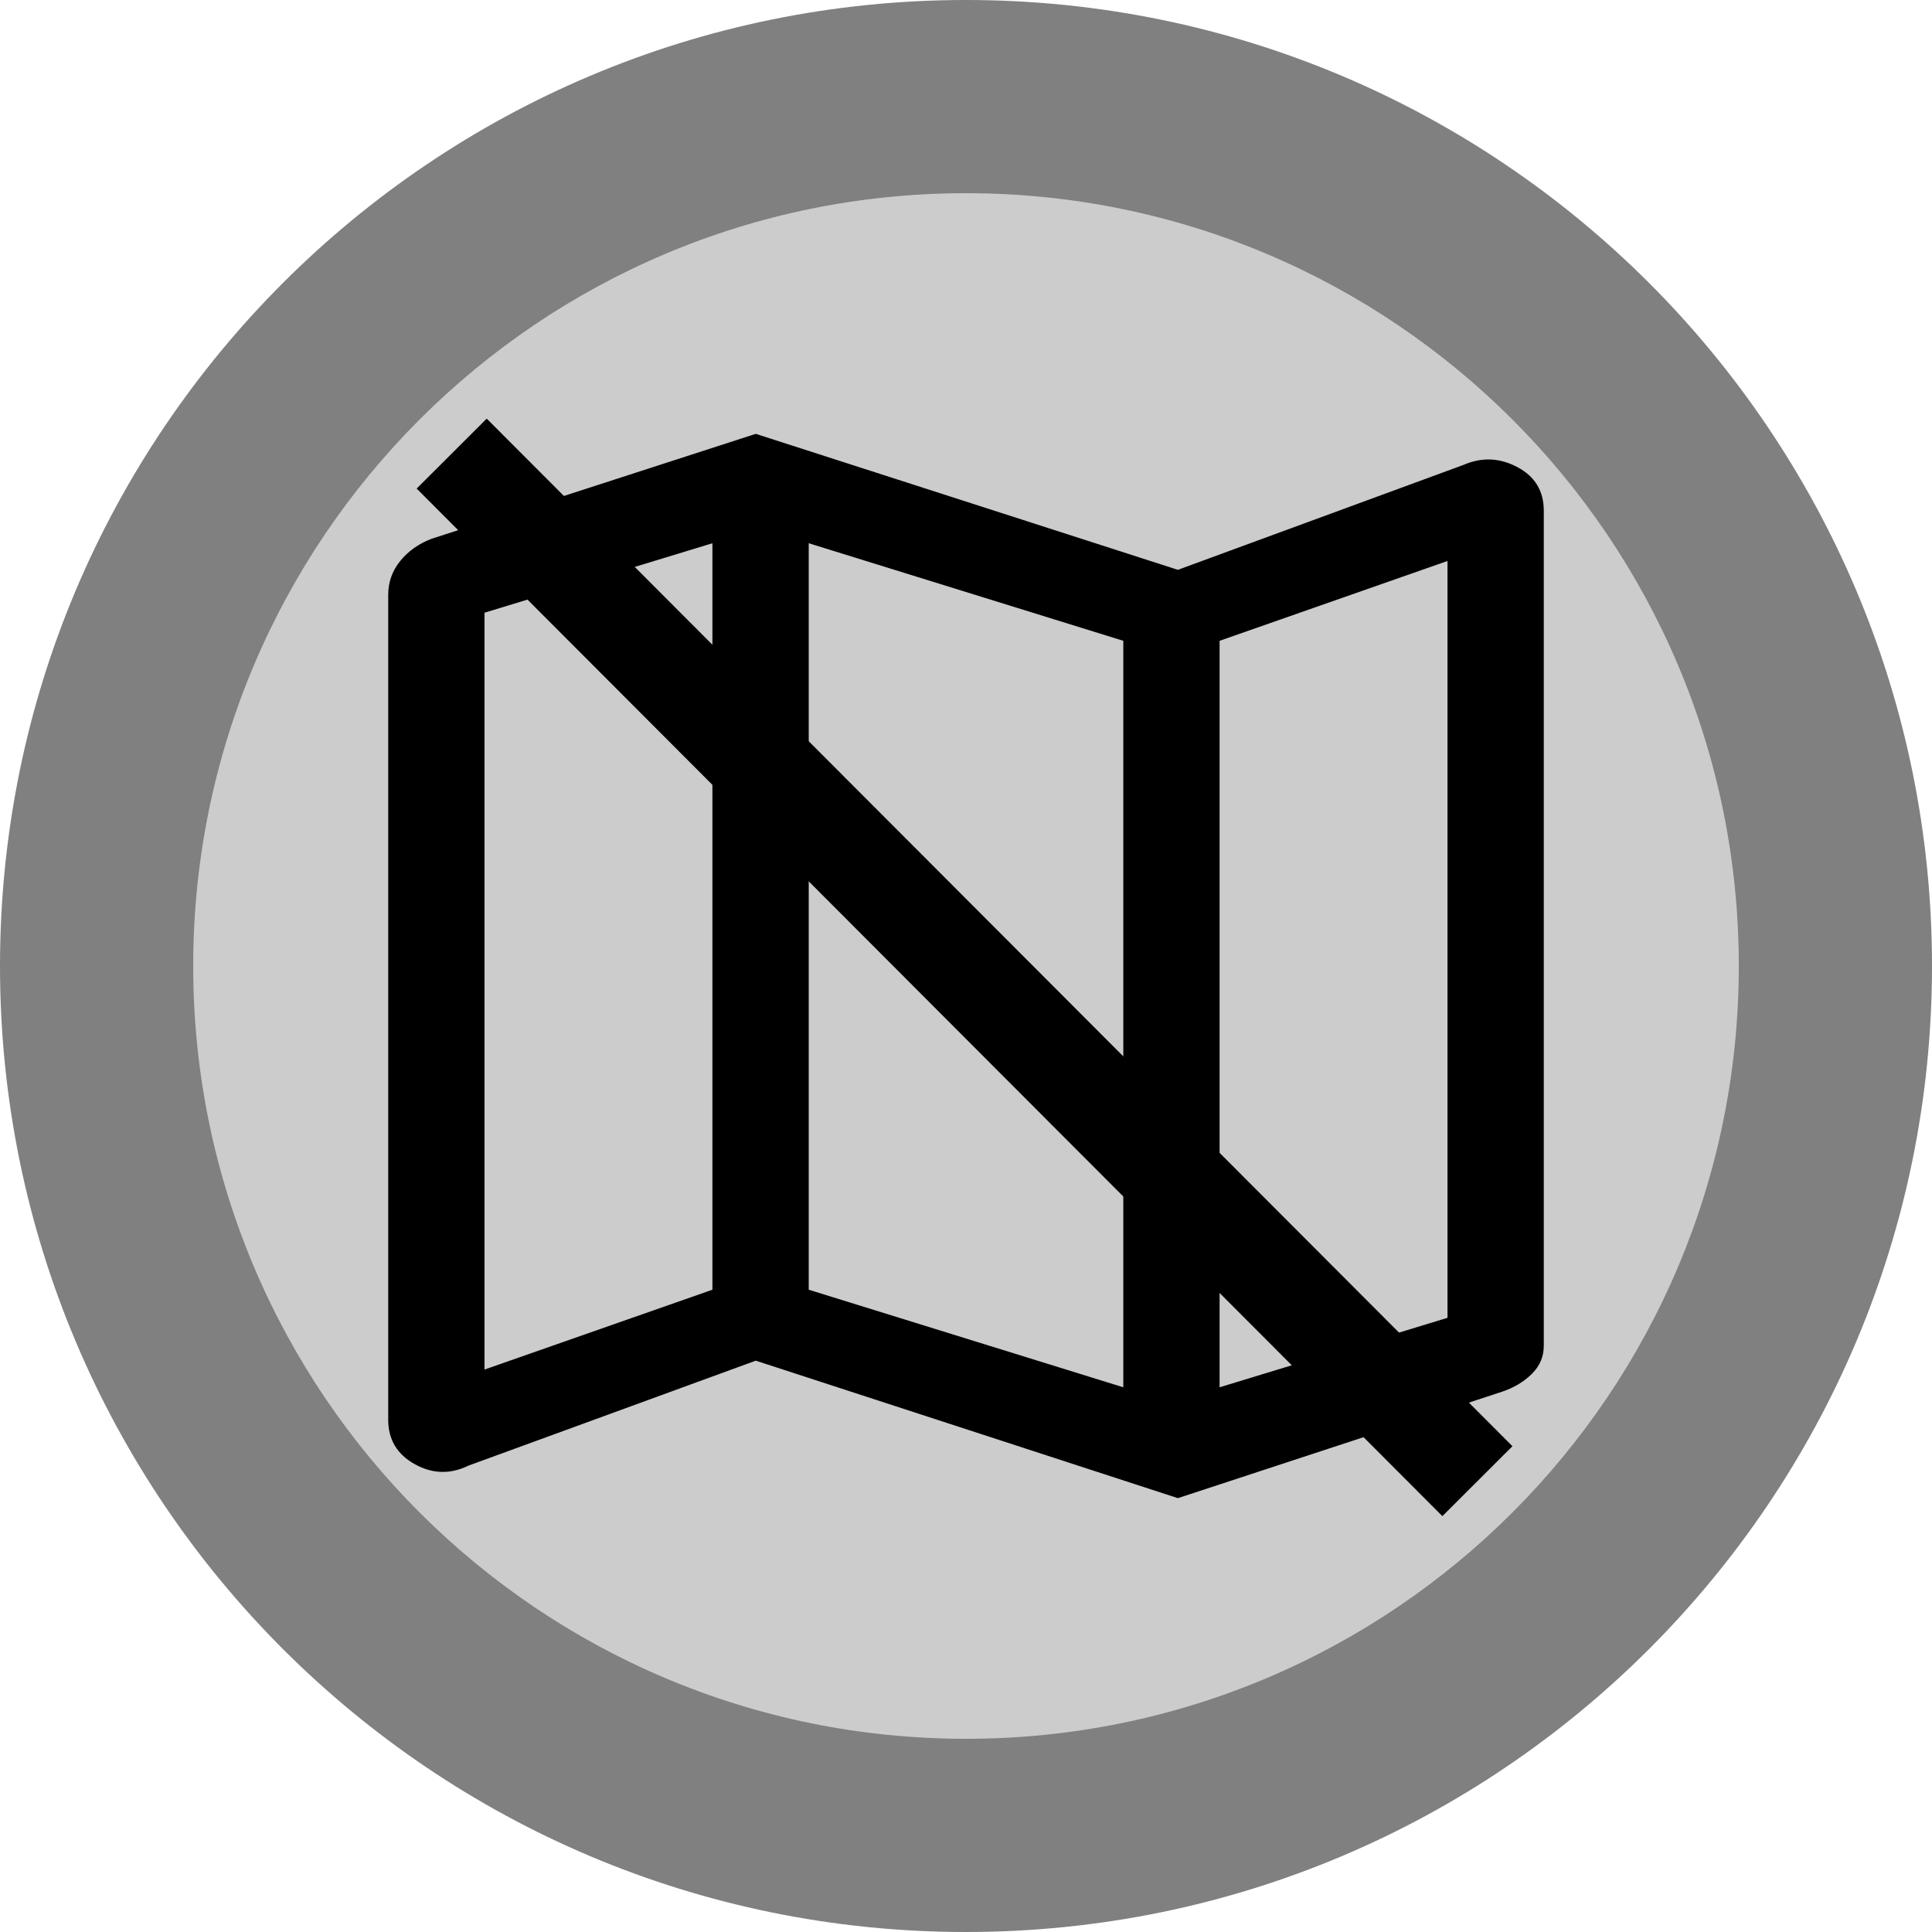
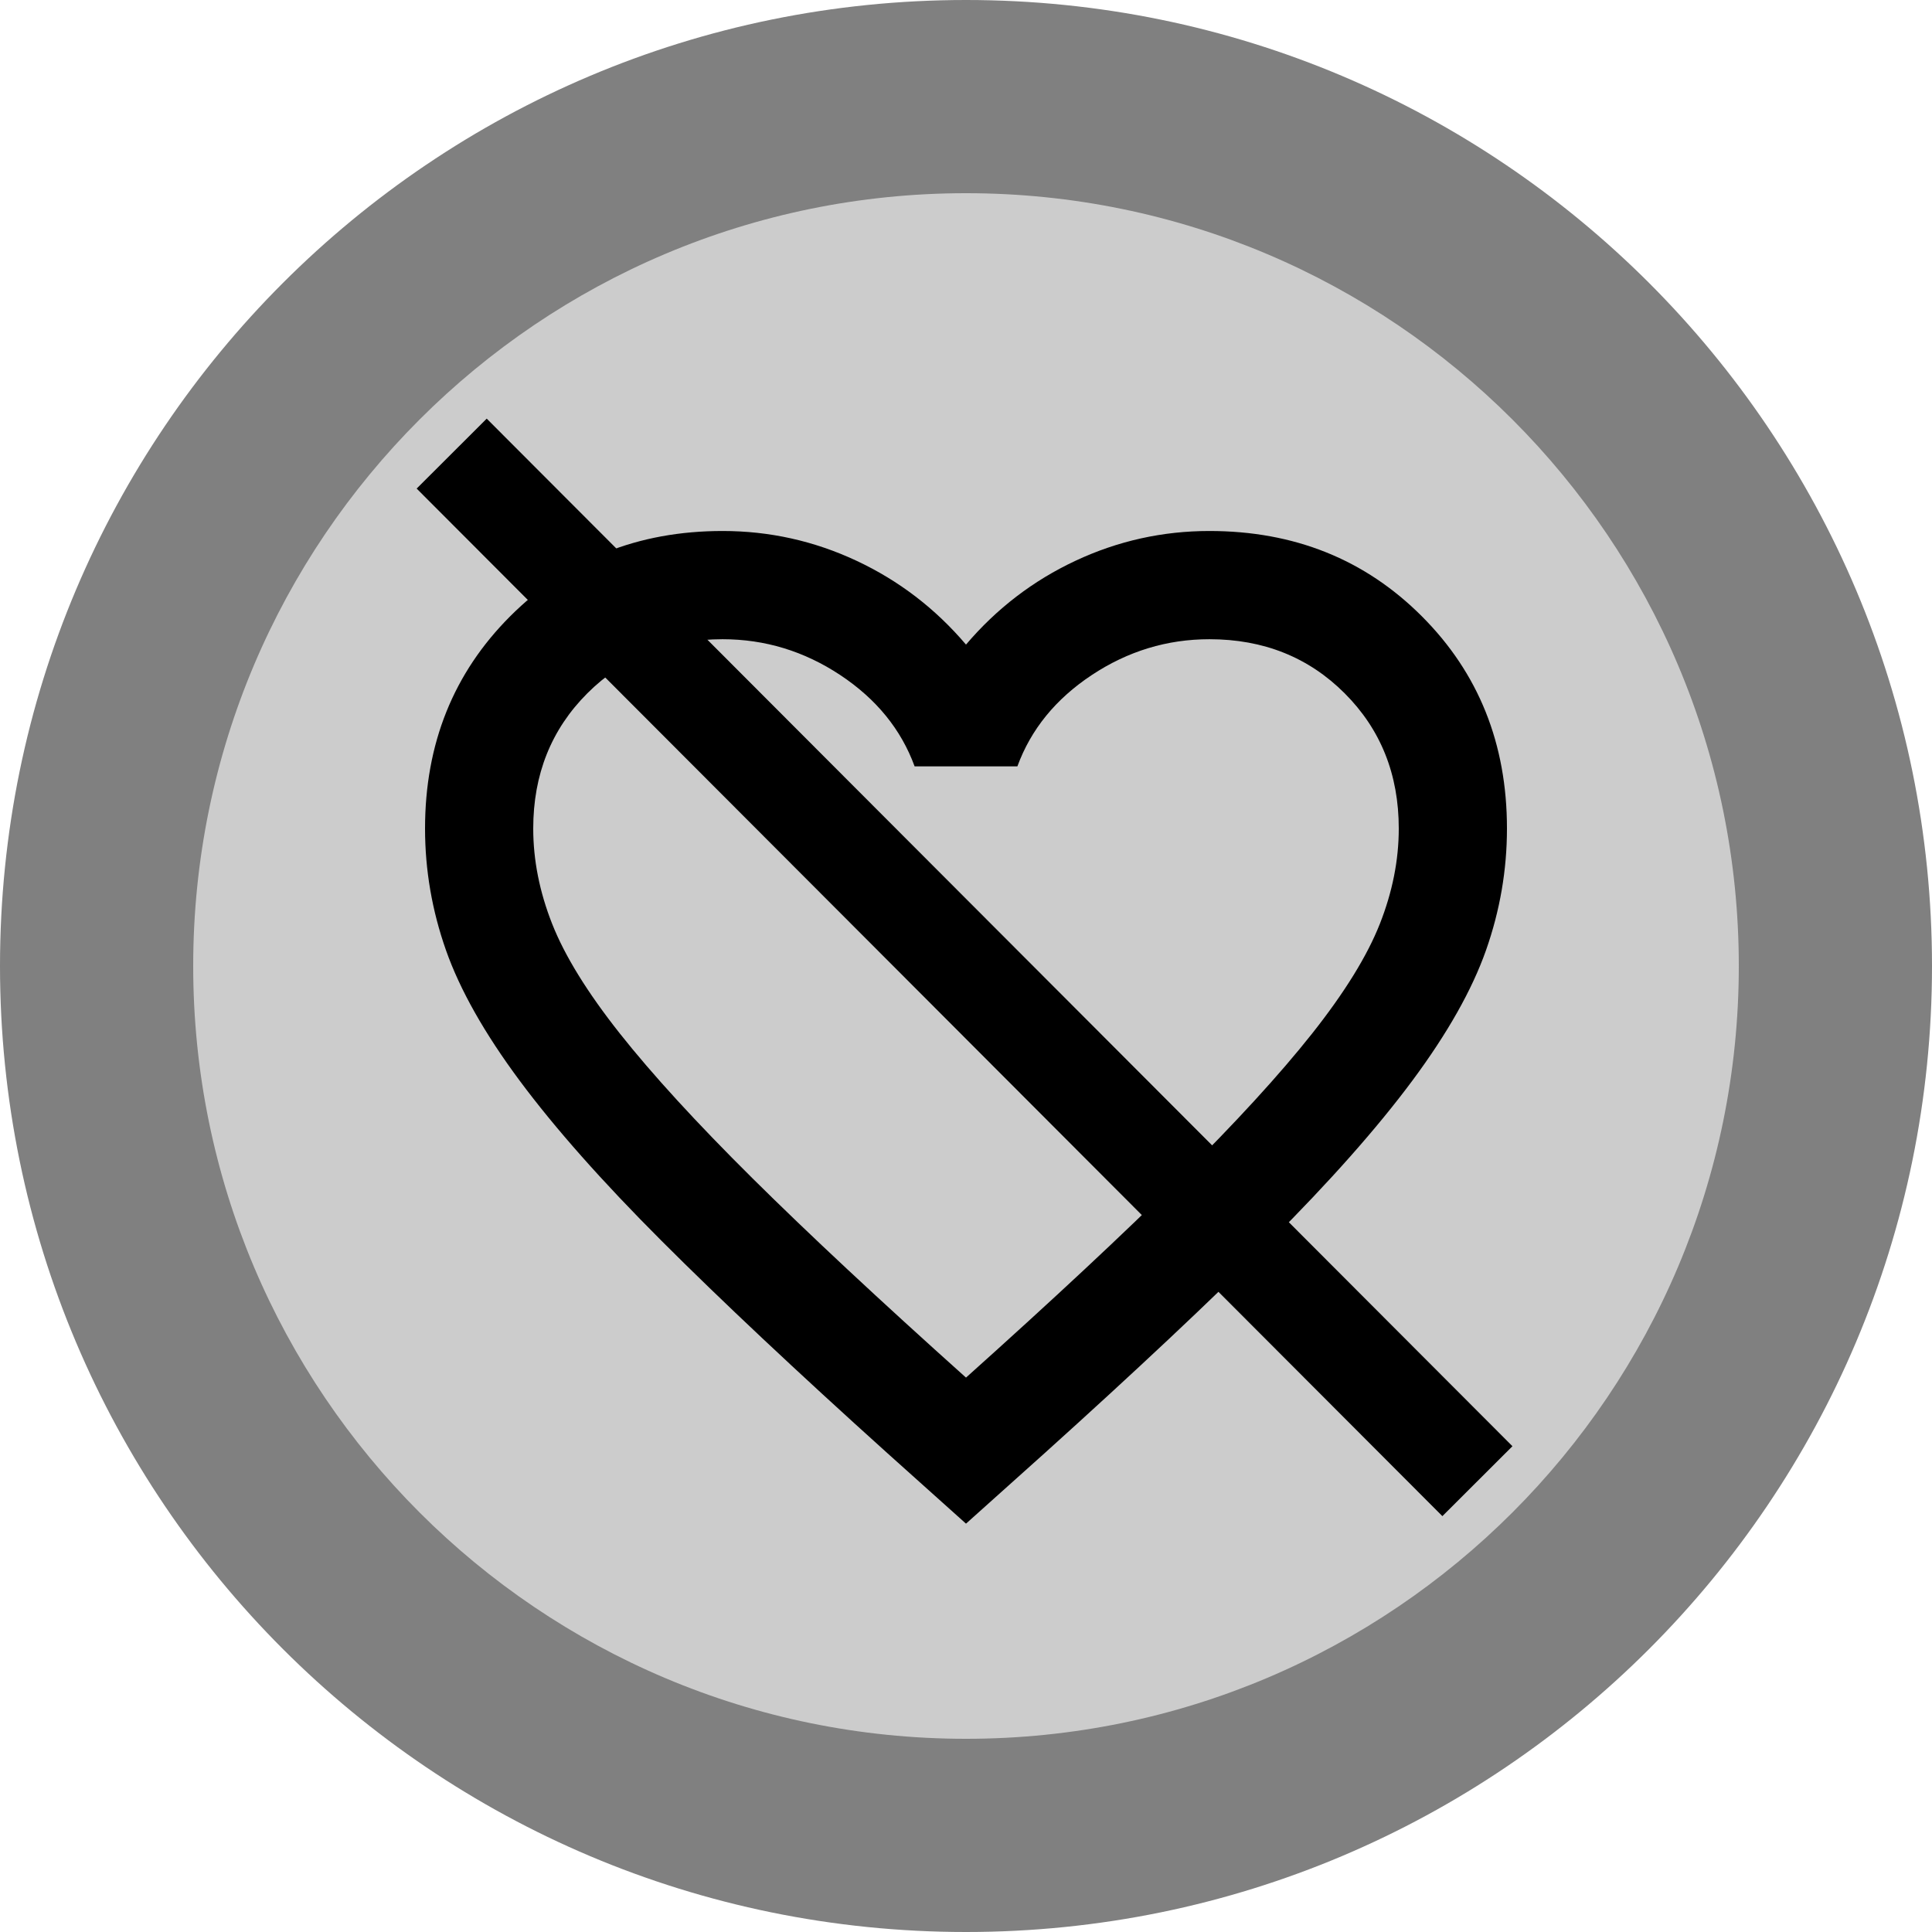
<svg xmlns="http://www.w3.org/2000/svg" xml:space="preserve" id="svg5" version="1.1" viewBox="0 0 50 50" height="50mm" width="50mm">
  <defs id="defs2">
    <rect x="341.019" y="385.832" width="113.673" height="76.511" id="rect363" />
    <rect x="341.019" y="385.832" width="113.673" height="76.511" id="rect363-5" />
  </defs>
  <g id="layer1" transform="translate(-80,-40)">
    <circle style="fill:#808080;stroke-width:0.266" id="path111-3-88-8" cx="105" cy="65" r="25" />
    <circle style="fill:#cccccc;stroke-width:0.213" id="path111-3-8-3-8" cx="105" cy="65" r="20" />
-     <path d="m 110.483,78.772 -10.924,-3.558 -7.435,2.716 q -0.706,0.344 -1.392,-0.038 -0.685,-0.383 -0.685,-1.148 v -21.346 q 0,-0.497 0.311,-0.88 0.311,-0.383 0.81,-0.574 l 8.391,-2.716 10.924,3.519 7.394,-2.716 q 0.706,-0.306 1.391,0.057 0.685,0.363 0.685,1.129 v 21.614 q 0,0.421 -0.311,0.727 -0.311,0.306 -0.768,0.459 z m -1.412,-2.869 v -19.319 l -8.141,-2.525 v 19.319 z m 2.492,0 5.898,-1.798 v -19.587 l -5.898,2.066 z m -19.024,-0.459 5.898,-2.066 v -19.319 l -5.898,1.798 z m 19.024,-18.86 v 19.319 z m -13.126,-2.525 v 19.319 z" id="path798-3" style="fill:#000000;stroke-width:0.04" />
    <rect style="opacity:1;fill:#000000;stroke-width:0.306" id="rect1368" width="37.575" height="2.562" x="101.394" y="-29.622" transform="rotate(45.05185)" />
+     <path d="m 105,79.432 -2.03,-1.82 q -3.535,-3.185 -5.845,-5.495 -2.31,-2.31 -3.675,-4.148 -1.365,-1.837 -1.908,-3.377 Q 91,63.052 91,61.442 q 0,-3.29 2.205,-5.495 2.205,-2.205 5.495,-2.205 1.82,0 3.465,0.77 1.645,0.77 2.835,2.17 1.19,-1.4 2.835,-2.17 1.645,-0.77 3.465,-0.77 3.29,0 5.495,2.205 2.205,2.205 2.205,5.495 0,1.61 -0.542,3.15 -0.543,1.54 -1.908,3.377 -1.365,1.838 -3.675,4.148 -2.31,2.31 -5.845,5.495 z m 0,-3.78 q 3.36,-3.01 5.53,-5.162 2.17,-2.153 3.43,-3.745 1.26,-1.593 1.75,-2.835 0.49,-1.242 0.49,-2.467 0,-2.1 -1.4,-3.5 -1.4,-1.4 -3.5,-1.4 -1.645,0 -3.045,0.927 -1.4,0.928 -1.925,2.363 h -2.66 q -0.525,-1.435 -1.925,-2.363 -1.4,-0.927 -3.045,-0.927 -2.1,0 -3.5,1.4 -1.4,1.4 -1.4,3.5 0,1.225 0.49,2.467 0.49,1.242 1.75,2.835 1.26,1.592 3.43,3.745 2.17,2.152 5.53,5.162 z m 0,-9.555 z" id="path420" style="stroke-width:0.035" />
  </g>
</svg>
